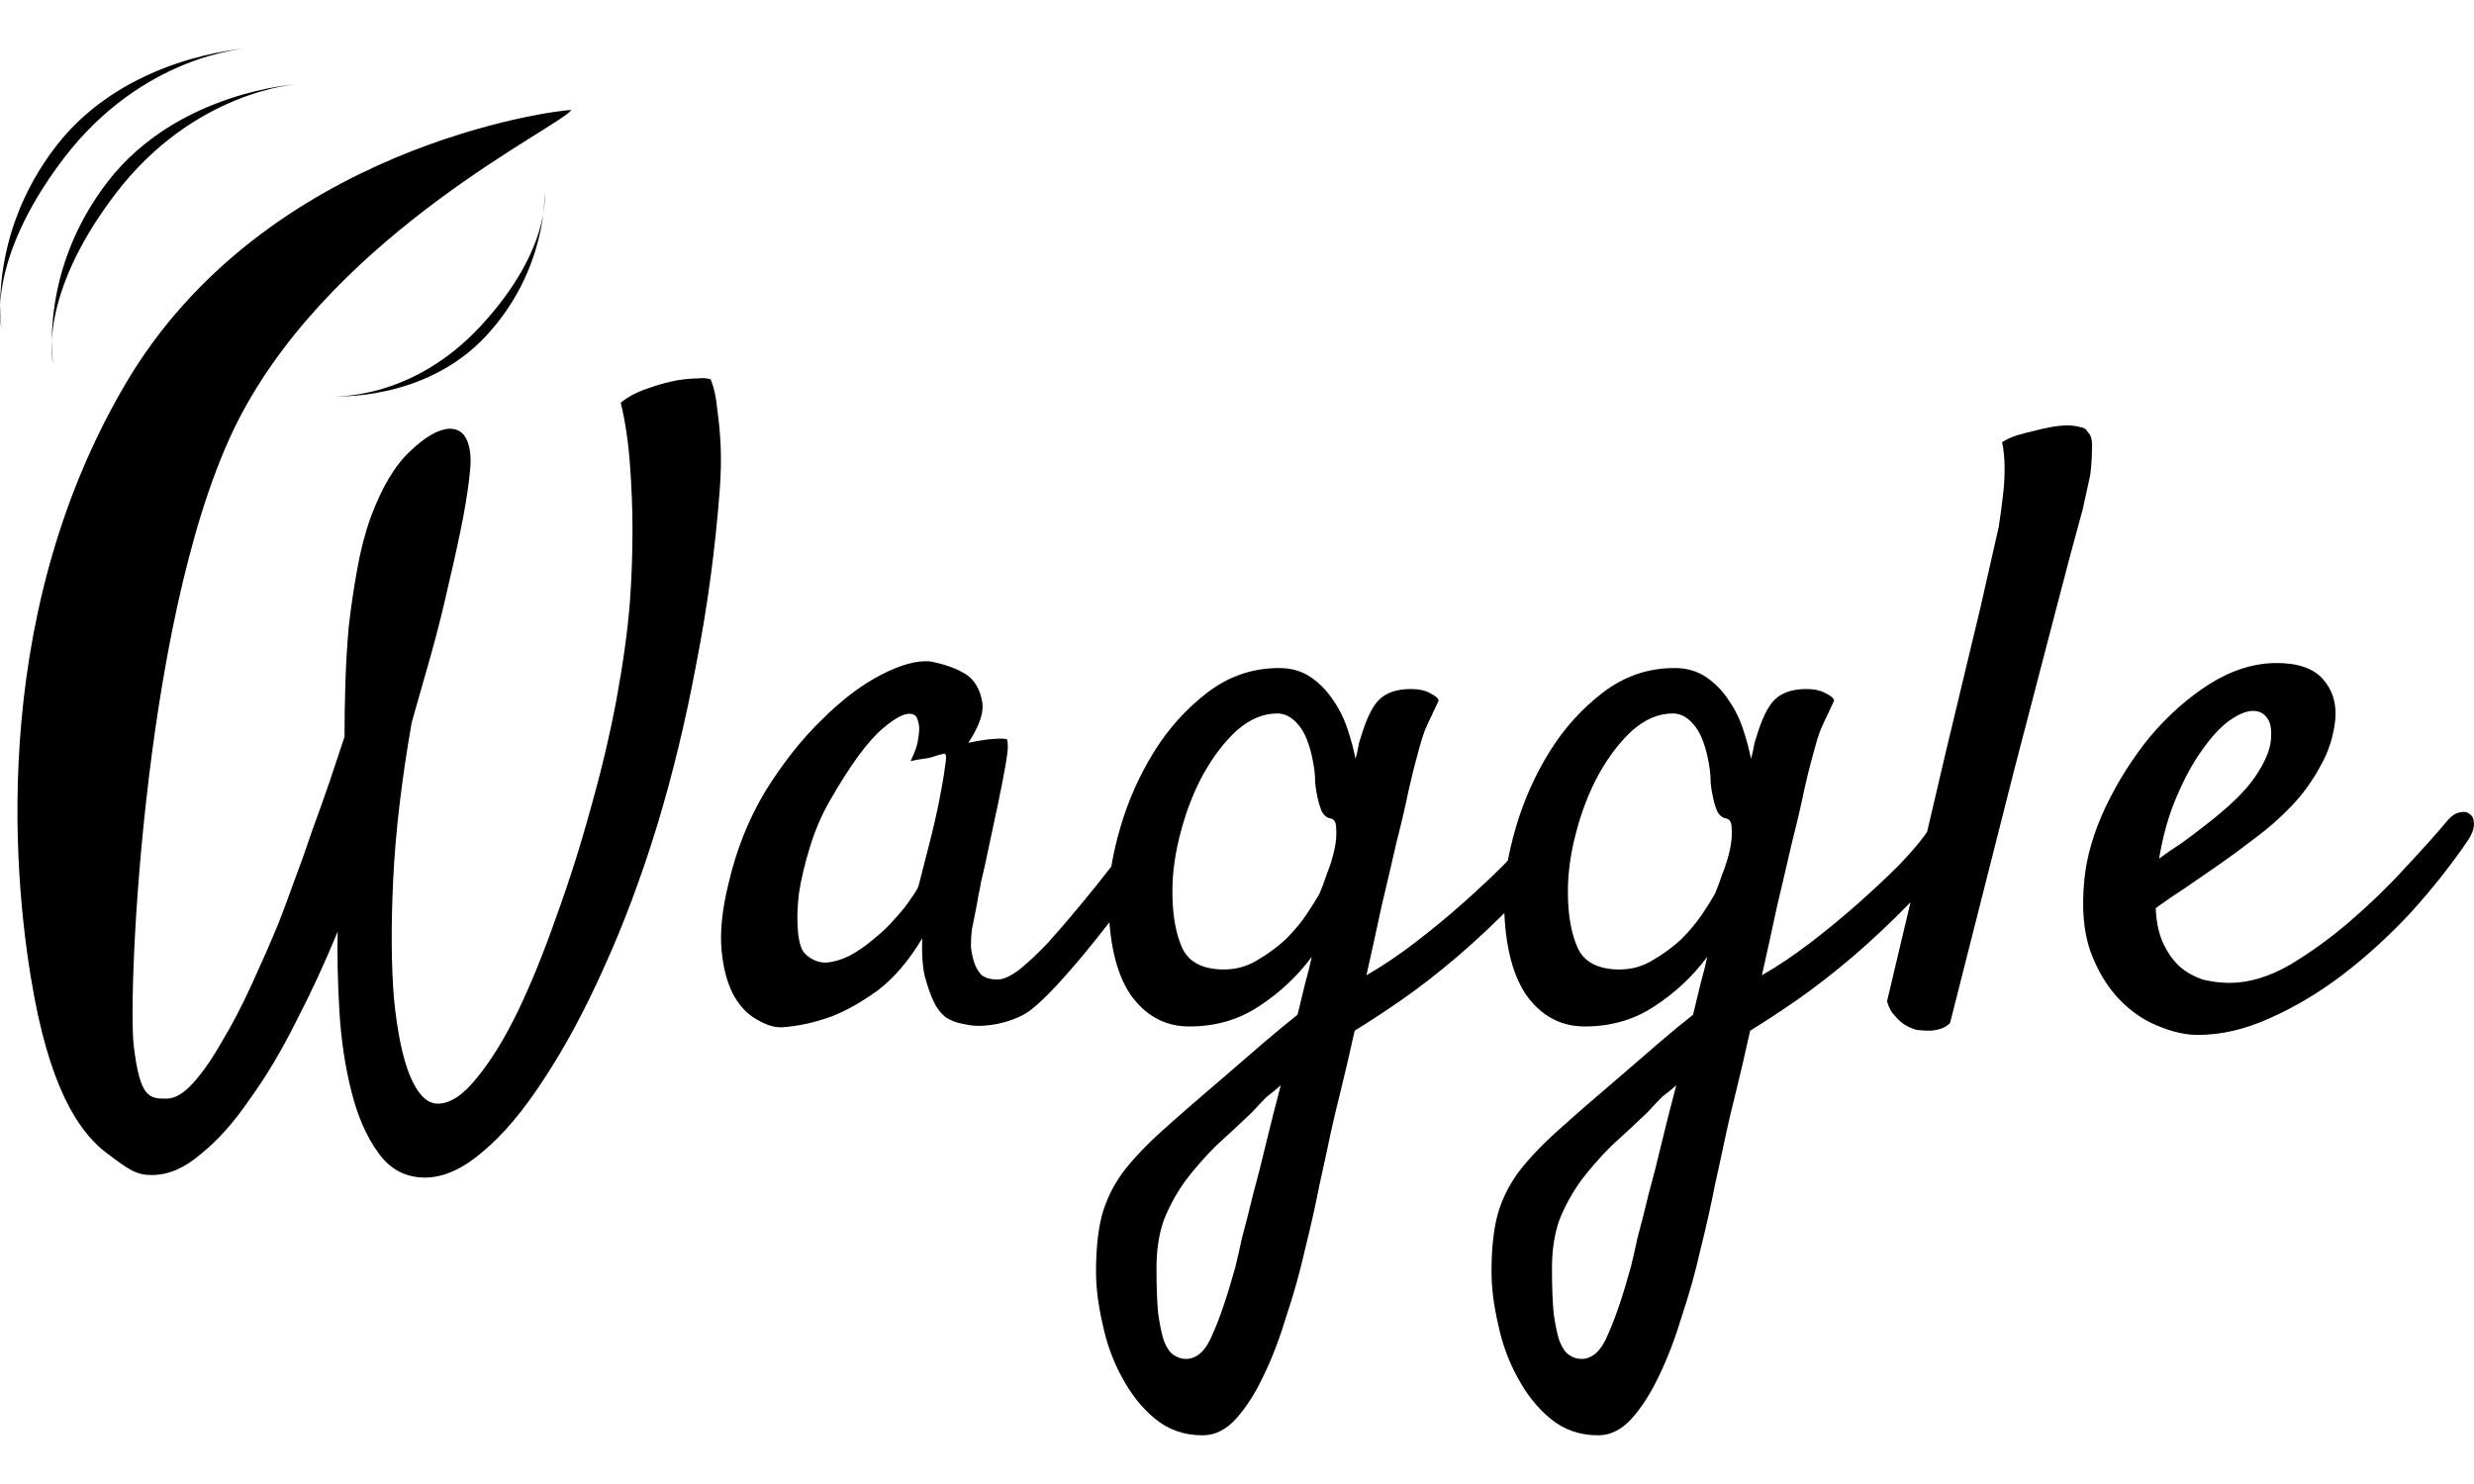
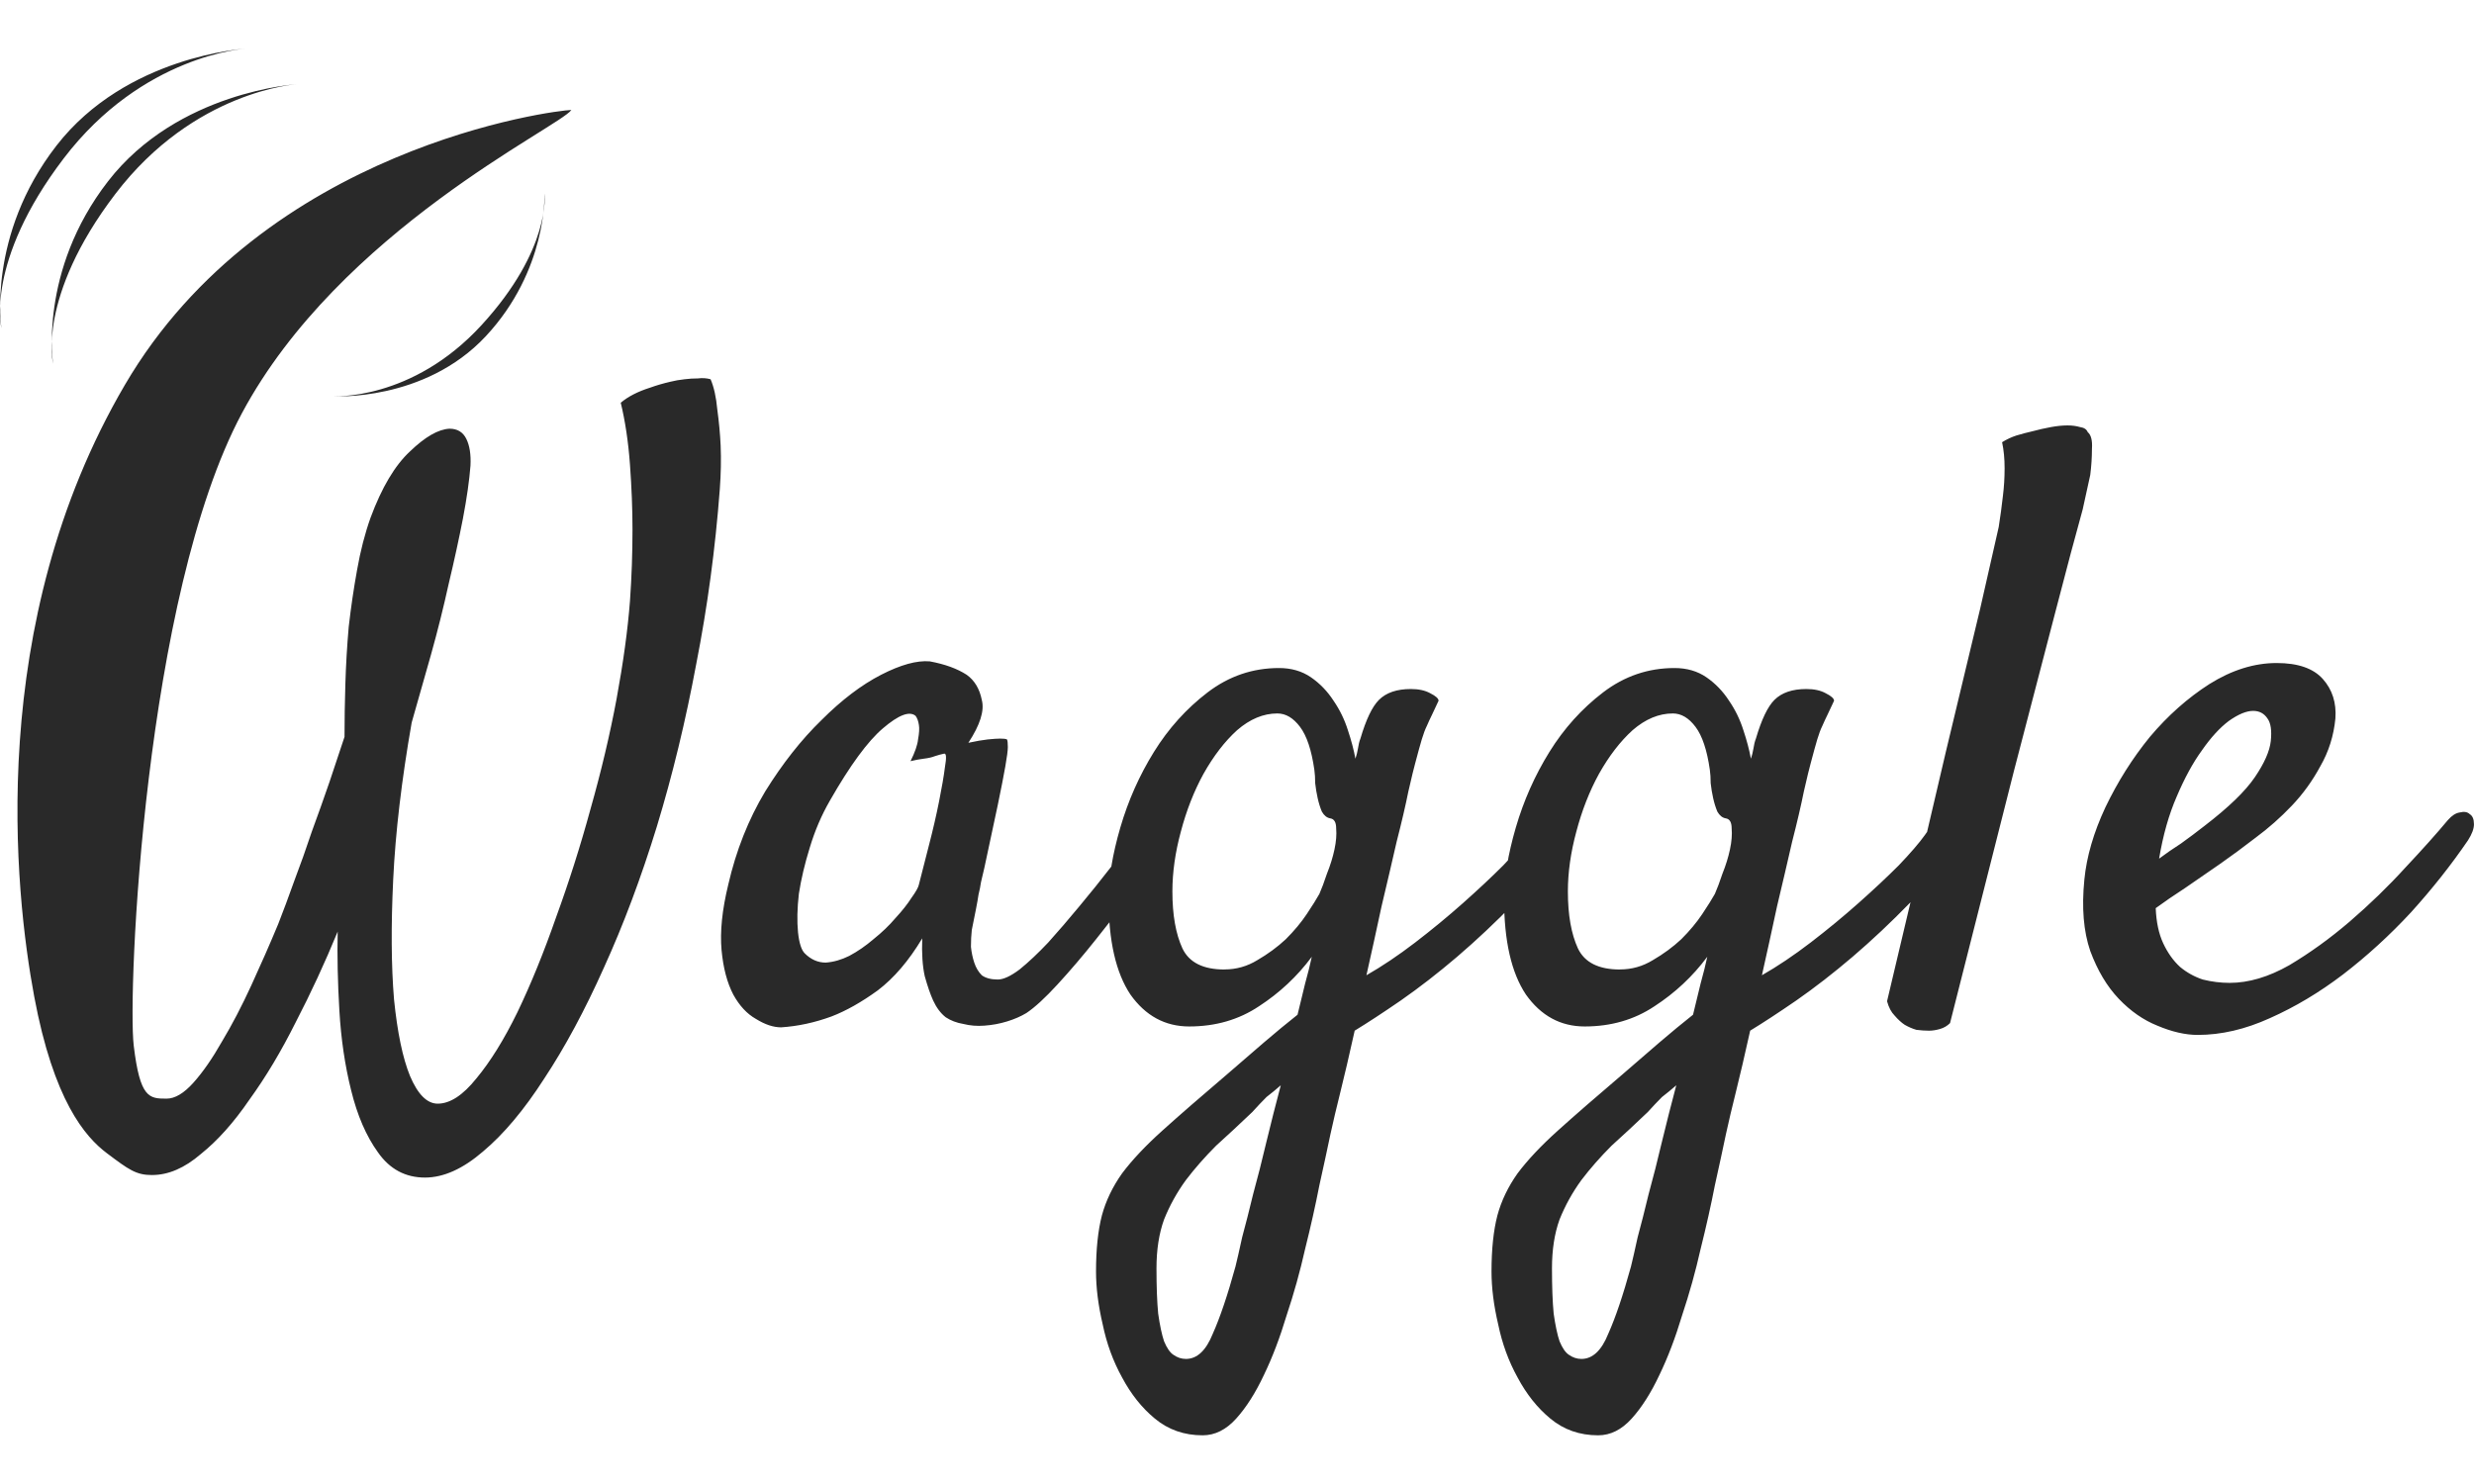
<svg xmlns="http://www.w3.org/2000/svg" width="150" height="90" version="1.1" viewBox="0 0 47.744 26.767" xml:space="preserve">
  <g transform="matrix(.65328 0 0 .65328 1.1003 -30.582)">
    <g transform="translate(-38.523 -35.823)">
-       <path d="m52.924 86.928s0.085 2.251-1.732 4.202c-1.818 1.95-4.519 1.776-4.519 1.776s2.33 0.146 4.39-2.101 1.862-3.877 1.862-3.877zm-16.042 3.97s-0.439-2.734 1.623-5.395 5.578-2.867 5.578-2.867-3.031 0.182-5.363 3.243-1.838 5.019-1.838 5.019zm1.526 1.05s-0.439-2.734 1.623-5.395 5.578-2.867 5.578-2.867-3.031 0.182-5.363 3.243-1.838 5.019-1.838 5.019zm71.34 14.075q-0.744 1.091-1.687 2.133-0.943 1.017-2.009 1.836-1.042 0.794-2.158 1.29-1.091 0.496-2.133 0.496-0.546 0-1.191-0.273-0.62-0.248-1.141-0.794-0.521-0.546-0.843-1.414-0.298-0.868-0.174-2.108 0.099-1.017 0.62-2.133 0.546-1.141 1.315-2.084 0.794-0.943 1.761-1.563 0.992-0.62 1.984-0.62 0.943 0 1.364 0.471t0.372 1.166q-0.074 0.769-0.446 1.414-0.347 0.645-0.843 1.166-0.496 0.521-1.067 0.943-0.546 0.422-1.042 0.769-0.546 0.372-1.042 0.719-0.496 0.322-0.868 0.595 0.025 0.62 0.223 1.042t0.496 0.695q0.298 0.248 0.67 0.372 0.397 0.099 0.794 0.099 0.843 0 1.761-0.521 0.918-0.546 1.786-1.29 0.893-0.769 1.637-1.587 0.769-0.819 1.265-1.414 0.174-0.198 0.347-0.223 0.198-0.05 0.298 0.05 0.124 0.074 0.124 0.298 0 0.198-0.174 0.471zm-6.35-3.82q-0.298 0-0.719 0.298-0.397 0.298-0.794 0.868-0.397 0.546-0.744 1.364-0.347 0.794-0.521 1.836 0.298-0.223 0.645-0.446 0.347-0.248 0.695-0.521 1.067-0.819 1.488-1.439 0.422-0.62 0.471-1.067 0.05-0.471-0.099-0.67-0.149-0.223-0.422-0.223zm-10.815 8.582q1.091-4.589 1.736-7.367 0.67-2.778 1.017-4.242 0.397-1.736 0.546-2.406 0.074-0.471 0.124-0.918 0.05-0.397 0.05-0.819 0-0.422-0.074-0.769 0.198-0.124 0.422-0.198 0.248-0.074 0.471-0.124 0.273-0.074 0.546-0.124 0.273-0.05 0.496-0.05 0.198 0 0.372 0.05 0.174 0.025 0.223 0.149 0.149 0.124 0.124 0.496 0 0.372-0.05 0.769-0.099 0.471-0.223 1.017-0.298 1.067-0.819 3.076-0.446 1.712-1.215 4.663-0.744 2.952-1.885 7.441-0.124 0.124-0.298 0.174-0.174 0.05-0.322 0.05-0.174 0-0.372-0.025-0.174-0.05-0.347-0.149-0.149-0.099-0.298-0.273-0.149-0.149-0.223-0.422zm-4.763 3.944q-0.124 0.595-0.322 1.488-0.174 0.893-0.422 1.885-0.223 0.992-0.546 1.96-0.298 0.992-0.67 1.761-0.372 0.794-0.819 1.29-0.446 0.496-0.992 0.496-0.819 0-1.414-0.496-0.571-0.471-0.967-1.215-0.397-0.719-0.571-1.563-0.198-0.843-0.198-1.563 0-0.992 0.174-1.662 0.174-0.645 0.595-1.24 0.446-0.595 1.191-1.265 0.744-0.67 1.91-1.662 0.571-0.496 1.091-0.943 0.521-0.446 0.992-0.819 0.124-0.496 0.223-0.918 0.124-0.446 0.198-0.794-0.645 0.868-1.563 1.464-0.893 0.595-2.059 0.595-1.067 0-1.736-0.943-0.645-0.967-0.645-2.828 0-0.918 0.347-2.108 0.347-1.191 0.992-2.232t1.587-1.761q0.943-0.719 2.108-0.719 0.546 0 0.943 0.273t0.67 0.695q0.273 0.397 0.422 0.868 0.149 0.446 0.223 0.843 0.05-0.149 0.074-0.298 0.025-0.174 0.074-0.298 0.248-0.843 0.546-1.141 0.322-0.322 0.943-0.322 0.347 0 0.571 0.124 0.248 0.124 0.248 0.223-0.124 0.273-0.198 0.422-0.074 0.149-0.149 0.322-0.074 0.149-0.149 0.397-0.074 0.248-0.198 0.719-0.05 0.174-0.198 0.819-0.124 0.62-0.347 1.488-0.198 0.868-0.446 1.91-0.223 1.042-0.446 2.034 0.695-0.397 1.439-0.967 0.744-0.571 1.414-1.166 0.67-0.595 1.191-1.116 0.521-0.546 0.769-0.893 0.198-0.298 0.446-0.422t0.422-0.074q0.198 0.025 0.223 0.223 0.05 0.174-0.149 0.496-0.571 0.918-1.389 1.786-0.819 0.843-1.687 1.587-0.843 0.719-1.662 1.29-0.794 0.546-1.364 0.893-0.248 1.116-0.422 1.811t-0.298 1.265zm-3.125-4.886q0.521 0 0.967-0.273 0.471-0.273 0.843-0.62 0.372-0.372 0.62-0.744t0.372-0.595q0.099-0.223 0.223-0.595 0.149-0.372 0.223-0.719 0.074-0.347 0.05-0.62 0-0.273-0.174-0.298-0.149-0.025-0.248-0.198-0.074-0.174-0.124-0.397-0.05-0.223-0.074-0.446 0-0.223-0.025-0.397-0.124-0.868-0.422-1.265-0.298-0.397-0.67-0.397-0.62 0-1.191 0.496-0.546 0.496-0.992 1.29-0.422 0.769-0.67 1.712-0.248 0.918-0.248 1.761 0 1.042 0.298 1.687 0.298 0.62 1.24 0.62zm-1.141 11.509q0.496 0 0.794-0.744 0.322-0.719 0.67-1.984 0.074-0.298 0.198-0.868 0.149-0.546 0.322-1.265 0.198-0.719 0.397-1.563 0.198-0.819 0.422-1.662-0.198 0.174-0.422 0.347-0.198 0.198-0.422 0.446-0.546 0.521-1.067 0.992-0.496 0.496-0.893 1.017-0.397 0.546-0.645 1.166-0.223 0.62-0.223 1.439 0 0.819 0.05 1.339 0.074 0.521 0.174 0.819 0.124 0.298 0.273 0.397 0.174 0.124 0.372 0.124zm-7.417-6.623q-0.124 0.595-0.322 1.488-0.174 0.893-0.422 1.885-0.223 0.992-0.546 1.96-0.298 0.992-0.67 1.761-0.372 0.794-0.819 1.29-0.446 0.496-0.992 0.496-0.819 0-1.414-0.496-0.571-0.471-0.967-1.215-0.397-0.719-0.571-1.563-0.198-0.843-0.198-1.563 0-0.992 0.174-1.662 0.174-0.645 0.595-1.24 0.446-0.595 1.191-1.265 0.744-0.67 1.91-1.662 0.571-0.496 1.091-0.943 0.521-0.446 0.992-0.819 0.124-0.496 0.223-0.918 0.124-0.446 0.198-0.794-0.645 0.868-1.563 1.464-0.893 0.595-2.059 0.595-1.067 0-1.736-0.943-0.645-0.967-0.645-2.828 0-0.918 0.347-2.108 0.347-1.191 0.992-2.232t1.587-1.761q0.943-0.719 2.108-0.719 0.546 0 0.943 0.273t0.67 0.695q0.273 0.397 0.422 0.868 0.149 0.446 0.223 0.843 0.05-0.149 0.074-0.298 0.025-0.174 0.074-0.298 0.248-0.843 0.546-1.141 0.322-0.322 0.943-0.322 0.347 0 0.571 0.124 0.248 0.124 0.248 0.223-0.124 0.273-0.198 0.422-0.074 0.149-0.149 0.322-0.074 0.149-0.149 0.397-0.074 0.248-0.198 0.719-0.05 0.174-0.198 0.819-0.124 0.62-0.347 1.488-0.198 0.868-0.446 1.91-0.223 1.042-0.446 2.034 0.695-0.397 1.439-0.967 0.744-0.571 1.414-1.166 0.67-0.595 1.191-1.116 0.521-0.546 0.769-0.893 0.198-0.298 0.446-0.422t0.422-0.074q0.198 0.025 0.223 0.223 0.05 0.174-0.149 0.496-0.571 0.918-1.389 1.786-0.819 0.843-1.687 1.587-0.843 0.719-1.662 1.29-0.794 0.546-1.364 0.893-0.248 1.116-0.422 1.811t-0.298 1.265zm-3.125-4.886q0.521 0 0.967-0.273 0.471-0.273 0.843-0.62 0.372-0.372 0.62-0.744t0.372-0.595q0.099-0.223 0.223-0.595 0.149-0.372 0.223-0.719 0.074-0.347 0.05-0.62 0-0.273-0.174-0.298-0.149-0.025-0.248-0.198-0.074-0.174-0.124-0.397-0.05-0.223-0.074-0.446 0-0.223-0.025-0.397-0.124-0.868-0.422-1.265-0.298-0.397-0.67-0.397-0.62 0-1.191 0.496-0.546 0.496-0.992 1.29-0.422 0.769-0.67 1.712-0.248 0.918-0.248 1.761 0 1.042 0.298 1.687 0.298 0.62 1.24 0.62zm-1.141 11.509q0.496 0 0.794-0.744 0.322-0.719 0.67-1.984 0.074-0.298 0.198-0.868 0.149-0.546 0.322-1.265 0.198-0.719 0.397-1.563 0.198-0.819 0.422-1.662-0.198 0.174-0.422 0.347-0.198 0.198-0.422 0.446-0.546 0.521-1.067 0.992-0.496 0.496-0.893 1.017-0.397 0.546-0.645 1.166-0.223 0.62-0.223 1.439 0 0.819 0.05 1.339 0.074 0.521 0.174 0.819 0.124 0.298 0.273 0.397 0.174 0.124 0.372 0.124zm-0.62-15.106q-0.347 0.496-0.893 1.24-0.546 0.719-1.141 1.464-0.571 0.719-1.141 1.339-0.546 0.595-0.918 0.843-0.248 0.149-0.571 0.248-0.322 0.099-0.67 0.124-0.322 0.025-0.62-0.05-0.298-0.05-0.521-0.198-0.223-0.174-0.372-0.496-0.124-0.273-0.248-0.719-0.099-0.446-0.074-1.116-0.595 0.992-1.315 1.538-0.719 0.521-1.364 0.769-0.744 0.273-1.488 0.322-0.347 0-0.744-0.248-0.397-0.223-0.67-0.719-0.273-0.521-0.347-1.315-0.074-0.819 0.198-1.935 0.347-1.513 1.091-2.753 0.769-1.24 1.662-2.108 0.893-0.893 1.761-1.339 0.868-0.446 1.439-0.397 0.67 0.124 1.091 0.397 0.347 0.248 0.446 0.744 0.124 0.471-0.397 1.265 0.347-0.074 0.571-0.099 0.248-0.025 0.372-0.025 0.149 0 0.198 0.025 0.025 0.05 0.025 0.223 0 0.149-0.074 0.571t-0.223 1.141q-0.149 0.719-0.397 1.86-0.05 0.223-0.099 0.422-0.025 0.174-0.074 0.372-0.025 0.174-0.074 0.422t-0.124 0.62q-0.025 0.223-0.025 0.496 0.025 0.248 0.099 0.471t0.223 0.372q0.174 0.124 0.471 0.124 0.248 0 0.645-0.298 0.397-0.322 0.843-0.794 0.446-0.496 0.918-1.067 0.496-0.595 0.918-1.141t0.744-0.967q0.347-0.422 0.496-0.62 0.198-0.223 0.397-0.248 0.198-0.05 0.298 0.099 0.099 0.149 0.025 0.446-0.05 0.298-0.347 0.695zm-7.268 1.091q0.124-0.496 0.298-1.166 0.174-0.67 0.298-1.29t0.174-1.017q0.074-0.422-0.025-0.397-0.124 0.025-0.273 0.074-0.124 0.05-0.322 0.074t-0.397 0.074q0.198-0.397 0.223-0.645 0.05-0.273 0.025-0.422-0.025-0.174-0.099-0.273-0.273-0.223-0.967 0.372-0.67 0.571-1.563 2.133-0.372 0.645-0.595 1.389-0.223 0.719-0.322 1.364-0.074 0.645-0.025 1.141 0.05 0.471 0.198 0.62 0.273 0.273 0.62 0.273 0.347-0.025 0.695-0.198 0.372-0.198 0.719-0.496 0.372-0.298 0.645-0.62 0.298-0.322 0.471-0.595 0.198-0.273 0.223-0.397zm-22.647 8.582c-0.48 0-0.692-0.159-1.339-0.645-0.647-0.486-1.575-1.563-2.148-4.633s-1.452-11.008 2.675-18.064 12.741-8.126 13.194-8.13c-0.348 0.504-6.844 3.561-9.733 8.961s-3.381 17.132-3.196 18.684c0.185 1.552 0.456 1.569 0.969 1.569 0.248 0 0.513-0.157 0.794-0.471 0.281-0.314 0.562-0.719 0.843-1.215 0.298-0.496 0.587-1.05 0.868-1.662s0.546-1.215 0.794-1.811c0.149-0.38 0.306-0.802 0.471-1.265 0.182-0.48 0.356-0.967 0.521-1.464 0.182-0.496 0.356-0.984 0.521-1.464l0.446-1.339c0-0.496 0.008-1.017 0.025-1.563 0.017-0.562 0.05-1.125 0.099-1.687 0.066-0.579 0.149-1.141 0.248-1.687 0.099-0.562 0.232-1.075 0.397-1.538 0.331-0.893 0.719-1.546 1.166-1.96 0.446-0.43 0.835-0.653 1.166-0.67 0.232 0 0.397 0.099 0.496 0.298 0.099 0.198 0.141 0.463 0.124 0.794-0.033 0.43-0.107 0.951-0.223 1.563-0.116 0.595-0.256 1.24-0.422 1.935-0.149 0.678-0.322 1.373-0.521 2.084-0.198 0.695-0.389 1.364-0.571 2.009-0.298 1.703-0.48 3.249-0.546 4.638-0.066 1.373-0.058 2.555 0.025 3.547 0.099 0.976 0.256 1.728 0.471 2.257 0.232 0.546 0.504 0.819 0.819 0.819 0.364 0 0.744-0.248 1.141-0.744 0.413-0.496 0.819-1.149 1.215-1.96 0.397-0.827 0.777-1.761 1.141-2.803 0.38-1.042 0.719-2.108 1.017-3.2 0.314-1.108 0.571-2.191 0.769-3.249 0.198-1.075 0.331-2.042 0.397-2.902 0.05-0.711 0.074-1.414 0.074-2.108 0-0.595-0.025-1.232-0.074-1.91s-0.141-1.29-0.273-1.835c0.215-0.182 0.504-0.331 0.868-0.446 0.182-0.066 0.38-0.124 0.595-0.174 0.132-0.033 0.273-0.058 0.422-0.074 0.132-0.017 0.265-0.025 0.397-0.025 0.132-0.017 0.256-0.008 0.372 0.025 0.099 0.232 0.165 0.529 0.198 0.893 0.05 0.364 0.083 0.719 0.099 1.067 0.017 0.413 0.008 0.843-0.025 1.29-0.132 1.753-0.364 3.473-0.695 5.159-0.314 1.687-0.703 3.291-1.166 4.812-0.463 1.505-0.984 2.894-1.563 4.167-0.562 1.257-1.149 2.348-1.761 3.274-0.595 0.926-1.199 1.645-1.811 2.158-0.595 0.513-1.166 0.769-1.712 0.769-0.579 0-1.042-0.248-1.389-0.744-0.347-0.48-0.612-1.091-0.794-1.836-0.182-0.728-0.298-1.513-0.347-2.356-0.05-0.843-0.066-1.621-0.05-2.332-0.38 0.926-0.794 1.819-1.24 2.679-0.43 0.86-0.885 1.621-1.364 2.282-0.463 0.678-0.943 1.215-1.439 1.612-0.48 0.413-0.959 0.62-1.439 0.62z" stroke-linecap="round" stroke-width=".11" />
+       <path d="m52.924 86.928s0.085 2.251-1.732 4.202c-1.818 1.95-4.519 1.776-4.519 1.776s2.33 0.146 4.39-2.101 1.862-3.877 1.862-3.877zm-16.042 3.97s-0.439-2.734 1.623-5.395 5.578-2.867 5.578-2.867-3.031 0.182-5.363 3.243-1.838 5.019-1.838 5.019zm1.526 1.05s-0.439-2.734 1.623-5.395 5.578-2.867 5.578-2.867-3.031 0.182-5.363 3.243-1.838 5.019-1.838 5.019zm71.34 14.075q-0.744 1.091-1.687 2.133-0.943 1.017-2.009 1.836-1.042 0.794-2.158 1.29-1.091 0.496-2.133 0.496-0.546 0-1.191-0.273-0.62-0.248-1.141-0.794-0.521-0.546-0.843-1.414-0.298-0.868-0.174-2.108 0.099-1.017 0.62-2.133 0.546-1.141 1.315-2.084 0.794-0.943 1.761-1.563 0.992-0.62 1.984-0.62 0.943 0 1.364 0.471t0.372 1.166q-0.074 0.769-0.446 1.414-0.347 0.645-0.843 1.166-0.496 0.521-1.067 0.943-0.546 0.422-1.042 0.769-0.546 0.372-1.042 0.719-0.496 0.322-0.868 0.595 0.025 0.62 0.223 1.042t0.496 0.695q0.298 0.248 0.67 0.372 0.397 0.099 0.794 0.099 0.843 0 1.761-0.521 0.918-0.546 1.786-1.29 0.893-0.769 1.637-1.587 0.769-0.819 1.265-1.414 0.174-0.198 0.347-0.223 0.198-0.05 0.298 0.05 0.124 0.074 0.124 0.298 0 0.198-0.174 0.471zm-6.35-3.82q-0.298 0-0.719 0.298-0.397 0.298-0.794 0.868-0.397 0.546-0.744 1.364-0.347 0.794-0.521 1.836 0.298-0.223 0.645-0.446 0.347-0.248 0.695-0.521 1.067-0.819 1.488-1.439 0.422-0.62 0.471-1.067 0.05-0.471-0.099-0.67-0.149-0.223-0.422-0.223zm-10.815 8.582q1.091-4.589 1.736-7.367 0.67-2.778 1.017-4.242 0.397-1.736 0.546-2.406 0.074-0.471 0.124-0.918 0.05-0.397 0.05-0.819 0-0.422-0.074-0.769 0.198-0.124 0.422-0.198 0.248-0.074 0.471-0.124 0.273-0.074 0.546-0.124 0.273-0.05 0.496-0.05 0.198 0 0.372 0.05 0.174 0.025 0.223 0.149 0.149 0.124 0.124 0.496 0 0.372-0.05 0.769-0.099 0.471-0.223 1.017-0.298 1.067-0.819 3.076-0.446 1.712-1.215 4.663-0.744 2.952-1.885 7.441-0.124 0.124-0.298 0.174-0.174 0.05-0.322 0.05-0.174 0-0.372-0.025-0.174-0.05-0.347-0.149-0.149-0.099-0.298-0.273-0.149-0.149-0.223-0.422zm-4.763 3.944q-0.124 0.595-0.322 1.488-0.174 0.893-0.422 1.885-0.223 0.992-0.546 1.96-0.298 0.992-0.67 1.761-0.372 0.794-0.819 1.29-0.446 0.496-0.992 0.496-0.819 0-1.414-0.496-0.571-0.471-0.967-1.215-0.397-0.719-0.571-1.563-0.198-0.843-0.198-1.563 0-0.992 0.174-1.662 0.174-0.645 0.595-1.24 0.446-0.595 1.191-1.265 0.744-0.67 1.91-1.662 0.571-0.496 1.091-0.943 0.521-0.446 0.992-0.819 0.124-0.496 0.223-0.918 0.124-0.446 0.198-0.794-0.645 0.868-1.563 1.464-0.893 0.595-2.059 0.595-1.067 0-1.736-0.943-0.645-0.967-0.645-2.828 0-0.918 0.347-2.108 0.347-1.191 0.992-2.232t1.587-1.761q0.943-0.719 2.108-0.719 0.546 0 0.943 0.273t0.67 0.695q0.273 0.397 0.422 0.868 0.149 0.446 0.223 0.843 0.05-0.149 0.074-0.298 0.025-0.174 0.074-0.298 0.248-0.843 0.546-1.141 0.322-0.322 0.943-0.322 0.347 0 0.571 0.124 0.248 0.124 0.248 0.223-0.124 0.273-0.198 0.422-0.074 0.149-0.149 0.322-0.074 0.149-0.149 0.397-0.074 0.248-0.198 0.719-0.05 0.174-0.198 0.819-0.124 0.62-0.347 1.488-0.198 0.868-0.446 1.91-0.223 1.042-0.446 2.034 0.695-0.397 1.439-0.967 0.744-0.571 1.414-1.166 0.67-0.595 1.191-1.116 0.521-0.546 0.769-0.893 0.198-0.298 0.446-0.422t0.422-0.074q0.198 0.025 0.223 0.223 0.05 0.174-0.149 0.496-0.571 0.918-1.389 1.786-0.819 0.843-1.687 1.587-0.843 0.719-1.662 1.29-0.794 0.546-1.364 0.893-0.248 1.116-0.422 1.811t-0.298 1.265zm-3.125-4.886q0.521 0 0.967-0.273 0.471-0.273 0.843-0.62 0.372-0.372 0.62-0.744t0.372-0.595q0.099-0.223 0.223-0.595 0.149-0.372 0.223-0.719 0.074-0.347 0.05-0.62 0-0.273-0.174-0.298-0.149-0.025-0.248-0.198-0.074-0.174-0.124-0.397-0.05-0.223-0.074-0.446 0-0.223-0.025-0.397-0.124-0.868-0.422-1.265-0.298-0.397-0.67-0.397-0.62 0-1.191 0.496-0.546 0.496-0.992 1.29-0.422 0.769-0.67 1.712-0.248 0.918-0.248 1.761 0 1.042 0.298 1.687 0.298 0.62 1.24 0.62zm-1.141 11.509q0.496 0 0.794-0.744 0.322-0.719 0.67-1.984 0.074-0.298 0.198-0.868 0.149-0.546 0.322-1.265 0.198-0.719 0.397-1.563 0.198-0.819 0.422-1.662-0.198 0.174-0.422 0.347-0.198 0.198-0.422 0.446-0.546 0.521-1.067 0.992-0.496 0.496-0.893 1.017-0.397 0.546-0.645 1.166-0.223 0.62-0.223 1.439 0 0.819 0.05 1.339 0.074 0.521 0.174 0.819 0.124 0.298 0.273 0.397 0.174 0.124 0.372 0.124zm-7.417-6.623q-0.124 0.595-0.322 1.488-0.174 0.893-0.422 1.885-0.223 0.992-0.546 1.96-0.298 0.992-0.67 1.761-0.372 0.794-0.819 1.29-0.446 0.496-0.992 0.496-0.819 0-1.414-0.496-0.571-0.471-0.967-1.215-0.397-0.719-0.571-1.563-0.198-0.843-0.198-1.563 0-0.992 0.174-1.662 0.174-0.645 0.595-1.24 0.446-0.595 1.191-1.265 0.744-0.67 1.91-1.662 0.571-0.496 1.091-0.943 0.521-0.446 0.992-0.819 0.124-0.496 0.223-0.918 0.124-0.446 0.198-0.794-0.645 0.868-1.563 1.464-0.893 0.595-2.059 0.595-1.067 0-1.736-0.943-0.645-0.967-0.645-2.828 0-0.918 0.347-2.108 0.347-1.191 0.992-2.232t1.587-1.761q0.943-0.719 2.108-0.719 0.546 0 0.943 0.273t0.67 0.695q0.273 0.397 0.422 0.868 0.149 0.446 0.223 0.843 0.05-0.149 0.074-0.298 0.025-0.174 0.074-0.298 0.248-0.843 0.546-1.141 0.322-0.322 0.943-0.322 0.347 0 0.571 0.124 0.248 0.124 0.248 0.223-0.124 0.273-0.198 0.422-0.074 0.149-0.149 0.322-0.074 0.149-0.149 0.397-0.074 0.248-0.198 0.719-0.05 0.174-0.198 0.819-0.124 0.62-0.347 1.488-0.198 0.868-0.446 1.91-0.223 1.042-0.446 2.034 0.695-0.397 1.439-0.967 0.744-0.571 1.414-1.166 0.67-0.595 1.191-1.116 0.521-0.546 0.769-0.893 0.198-0.298 0.446-0.422t0.422-0.074q0.198 0.025 0.223 0.223 0.05 0.174-0.149 0.496-0.571 0.918-1.389 1.786-0.819 0.843-1.687 1.587-0.843 0.719-1.662 1.29-0.794 0.546-1.364 0.893-0.248 1.116-0.422 1.811t-0.298 1.265zm-3.125-4.886q0.521 0 0.967-0.273 0.471-0.273 0.843-0.62 0.372-0.372 0.62-0.744t0.372-0.595q0.099-0.223 0.223-0.595 0.149-0.372 0.223-0.719 0.074-0.347 0.05-0.62 0-0.273-0.174-0.298-0.149-0.025-0.248-0.198-0.074-0.174-0.124-0.397-0.05-0.223-0.074-0.446 0-0.223-0.025-0.397-0.124-0.868-0.422-1.265-0.298-0.397-0.67-0.397-0.62 0-1.191 0.496-0.546 0.496-0.992 1.29-0.422 0.769-0.67 1.712-0.248 0.918-0.248 1.761 0 1.042 0.298 1.687 0.298 0.62 1.24 0.62zm-1.141 11.509q0.496 0 0.794-0.744 0.322-0.719 0.67-1.984 0.074-0.298 0.198-0.868 0.149-0.546 0.322-1.265 0.198-0.719 0.397-1.563 0.198-0.819 0.422-1.662-0.198 0.174-0.422 0.347-0.198 0.198-0.422 0.446-0.546 0.521-1.067 0.992-0.496 0.496-0.893 1.017-0.397 0.546-0.645 1.166-0.223 0.62-0.223 1.439 0 0.819 0.05 1.339 0.074 0.521 0.174 0.819 0.124 0.298 0.273 0.397 0.174 0.124 0.372 0.124zm-0.62-15.106q-0.347 0.496-0.893 1.24-0.546 0.719-1.141 1.464-0.571 0.719-1.141 1.339-0.546 0.595-0.918 0.843-0.248 0.149-0.571 0.248-0.322 0.099-0.67 0.124-0.322 0.025-0.62-0.05-0.298-0.05-0.521-0.198-0.223-0.174-0.372-0.496-0.124-0.273-0.248-0.719-0.099-0.446-0.074-1.116-0.595 0.992-1.315 1.538-0.719 0.521-1.364 0.769-0.744 0.273-1.488 0.322-0.347 0-0.744-0.248-0.397-0.223-0.67-0.719-0.273-0.521-0.347-1.315-0.074-0.819 0.198-1.935 0.347-1.513 1.091-2.753 0.769-1.24 1.662-2.108 0.893-0.893 1.761-1.339 0.868-0.446 1.439-0.397 0.67 0.124 1.091 0.397 0.347 0.248 0.446 0.744 0.124 0.471-0.397 1.265 0.347-0.074 0.571-0.099 0.248-0.025 0.372-0.025 0.149 0 0.198 0.025 0.025 0.05 0.025 0.223 0 0.149-0.074 0.571t-0.223 1.141q-0.149 0.719-0.397 1.86-0.05 0.223-0.099 0.422-0.025 0.174-0.074 0.372-0.025 0.174-0.074 0.422t-0.124 0.62q-0.025 0.223-0.025 0.496 0.025 0.248 0.099 0.471t0.223 0.372q0.174 0.124 0.471 0.124 0.248 0 0.645-0.298 0.397-0.322 0.843-0.794 0.446-0.496 0.918-1.067 0.496-0.595 0.918-1.141t0.744-0.967q0.347-0.422 0.496-0.62 0.198-0.223 0.397-0.248 0.198-0.05 0.298 0.099 0.099 0.149 0.025 0.446-0.05 0.298-0.347 0.695zm-7.268 1.091q0.124-0.496 0.298-1.166 0.174-0.67 0.298-1.29t0.174-1.017q0.074-0.422-0.025-0.397-0.124 0.025-0.273 0.074-0.124 0.05-0.322 0.074t-0.397 0.074q0.198-0.397 0.223-0.645 0.05-0.273 0.025-0.422-0.025-0.174-0.099-0.273-0.273-0.223-0.967 0.372-0.67 0.571-1.563 2.133-0.372 0.645-0.595 1.389-0.223 0.719-0.322 1.364-0.074 0.645-0.025 1.141 0.05 0.471 0.198 0.62 0.273 0.273 0.62 0.273 0.347-0.025 0.695-0.198 0.372-0.198 0.719-0.496 0.372-0.298 0.645-0.62 0.298-0.322 0.471-0.595 0.198-0.273 0.223-0.397zm-22.647 8.582c-0.48 0-0.692-0.159-1.339-0.645-0.647-0.486-1.575-1.563-2.148-4.633s-1.452-11.008 2.675-18.064 12.741-8.126 13.194-8.13c-0.348 0.504-6.844 3.561-9.733 8.961s-3.381 17.132-3.196 18.684c0.185 1.552 0.456 1.569 0.969 1.569 0.248 0 0.513-0.157 0.794-0.471 0.281-0.314 0.562-0.719 0.843-1.215 0.298-0.496 0.587-1.05 0.868-1.662s0.546-1.215 0.794-1.811c0.149-0.38 0.306-0.802 0.471-1.265 0.182-0.48 0.356-0.967 0.521-1.464 0.182-0.496 0.356-0.984 0.521-1.464l0.446-1.339c0-0.496 0.008-1.017 0.025-1.563 0.017-0.562 0.05-1.125 0.099-1.687 0.066-0.579 0.149-1.141 0.248-1.687 0.099-0.562 0.232-1.075 0.397-1.538 0.331-0.893 0.719-1.546 1.166-1.96 0.446-0.43 0.835-0.653 1.166-0.67 0.232 0 0.397 0.099 0.496 0.298 0.099 0.198 0.141 0.463 0.124 0.794-0.033 0.43-0.107 0.951-0.223 1.563-0.116 0.595-0.256 1.24-0.422 1.935-0.149 0.678-0.322 1.373-0.521 2.084-0.198 0.695-0.389 1.364-0.571 2.009-0.298 1.703-0.48 3.249-0.546 4.638-0.066 1.373-0.058 2.555 0.025 3.547 0.099 0.976 0.256 1.728 0.471 2.257 0.232 0.546 0.504 0.819 0.819 0.819 0.364 0 0.744-0.248 1.141-0.744 0.413-0.496 0.819-1.149 1.215-1.96 0.397-0.827 0.777-1.761 1.141-2.803 0.38-1.042 0.719-2.108 1.017-3.2 0.314-1.108 0.571-2.191 0.769-3.249 0.198-1.075 0.331-2.042 0.397-2.902 0.05-0.711 0.074-1.414 0.074-2.108 0-0.595-0.025-1.232-0.074-1.91s-0.141-1.29-0.273-1.835c0.215-0.182 0.504-0.331 0.868-0.446 0.182-0.066 0.38-0.124 0.595-0.174 0.132-0.033 0.273-0.058 0.422-0.074 0.132-0.017 0.265-0.025 0.397-0.025 0.132-0.017 0.256-0.008 0.372 0.025 0.099 0.232 0.165 0.529 0.198 0.893 0.05 0.364 0.083 0.719 0.099 1.067 0.017 0.413 0.008 0.843-0.025 1.29-0.132 1.753-0.364 3.473-0.695 5.159-0.314 1.687-0.703 3.291-1.166 4.812-0.463 1.505-0.984 2.894-1.563 4.167-0.562 1.257-1.149 2.348-1.761 3.274-0.595 0.926-1.199 1.645-1.811 2.158-0.595 0.513-1.166 0.769-1.712 0.769-0.579 0-1.042-0.248-1.389-0.744-0.347-0.48-0.612-1.091-0.794-1.836-0.182-0.728-0.298-1.513-0.347-2.356-0.05-0.843-0.066-1.621-0.05-2.332-0.38 0.926-0.794 1.819-1.24 2.679-0.43 0.86-0.885 1.621-1.364 2.282-0.463 0.678-0.943 1.215-1.439 1.612-0.48 0.413-0.959 0.62-1.439 0.62z" stroke-linecap="round" stroke-width=".11" fill="#292929" />
    </g>
  </g>
</svg>
